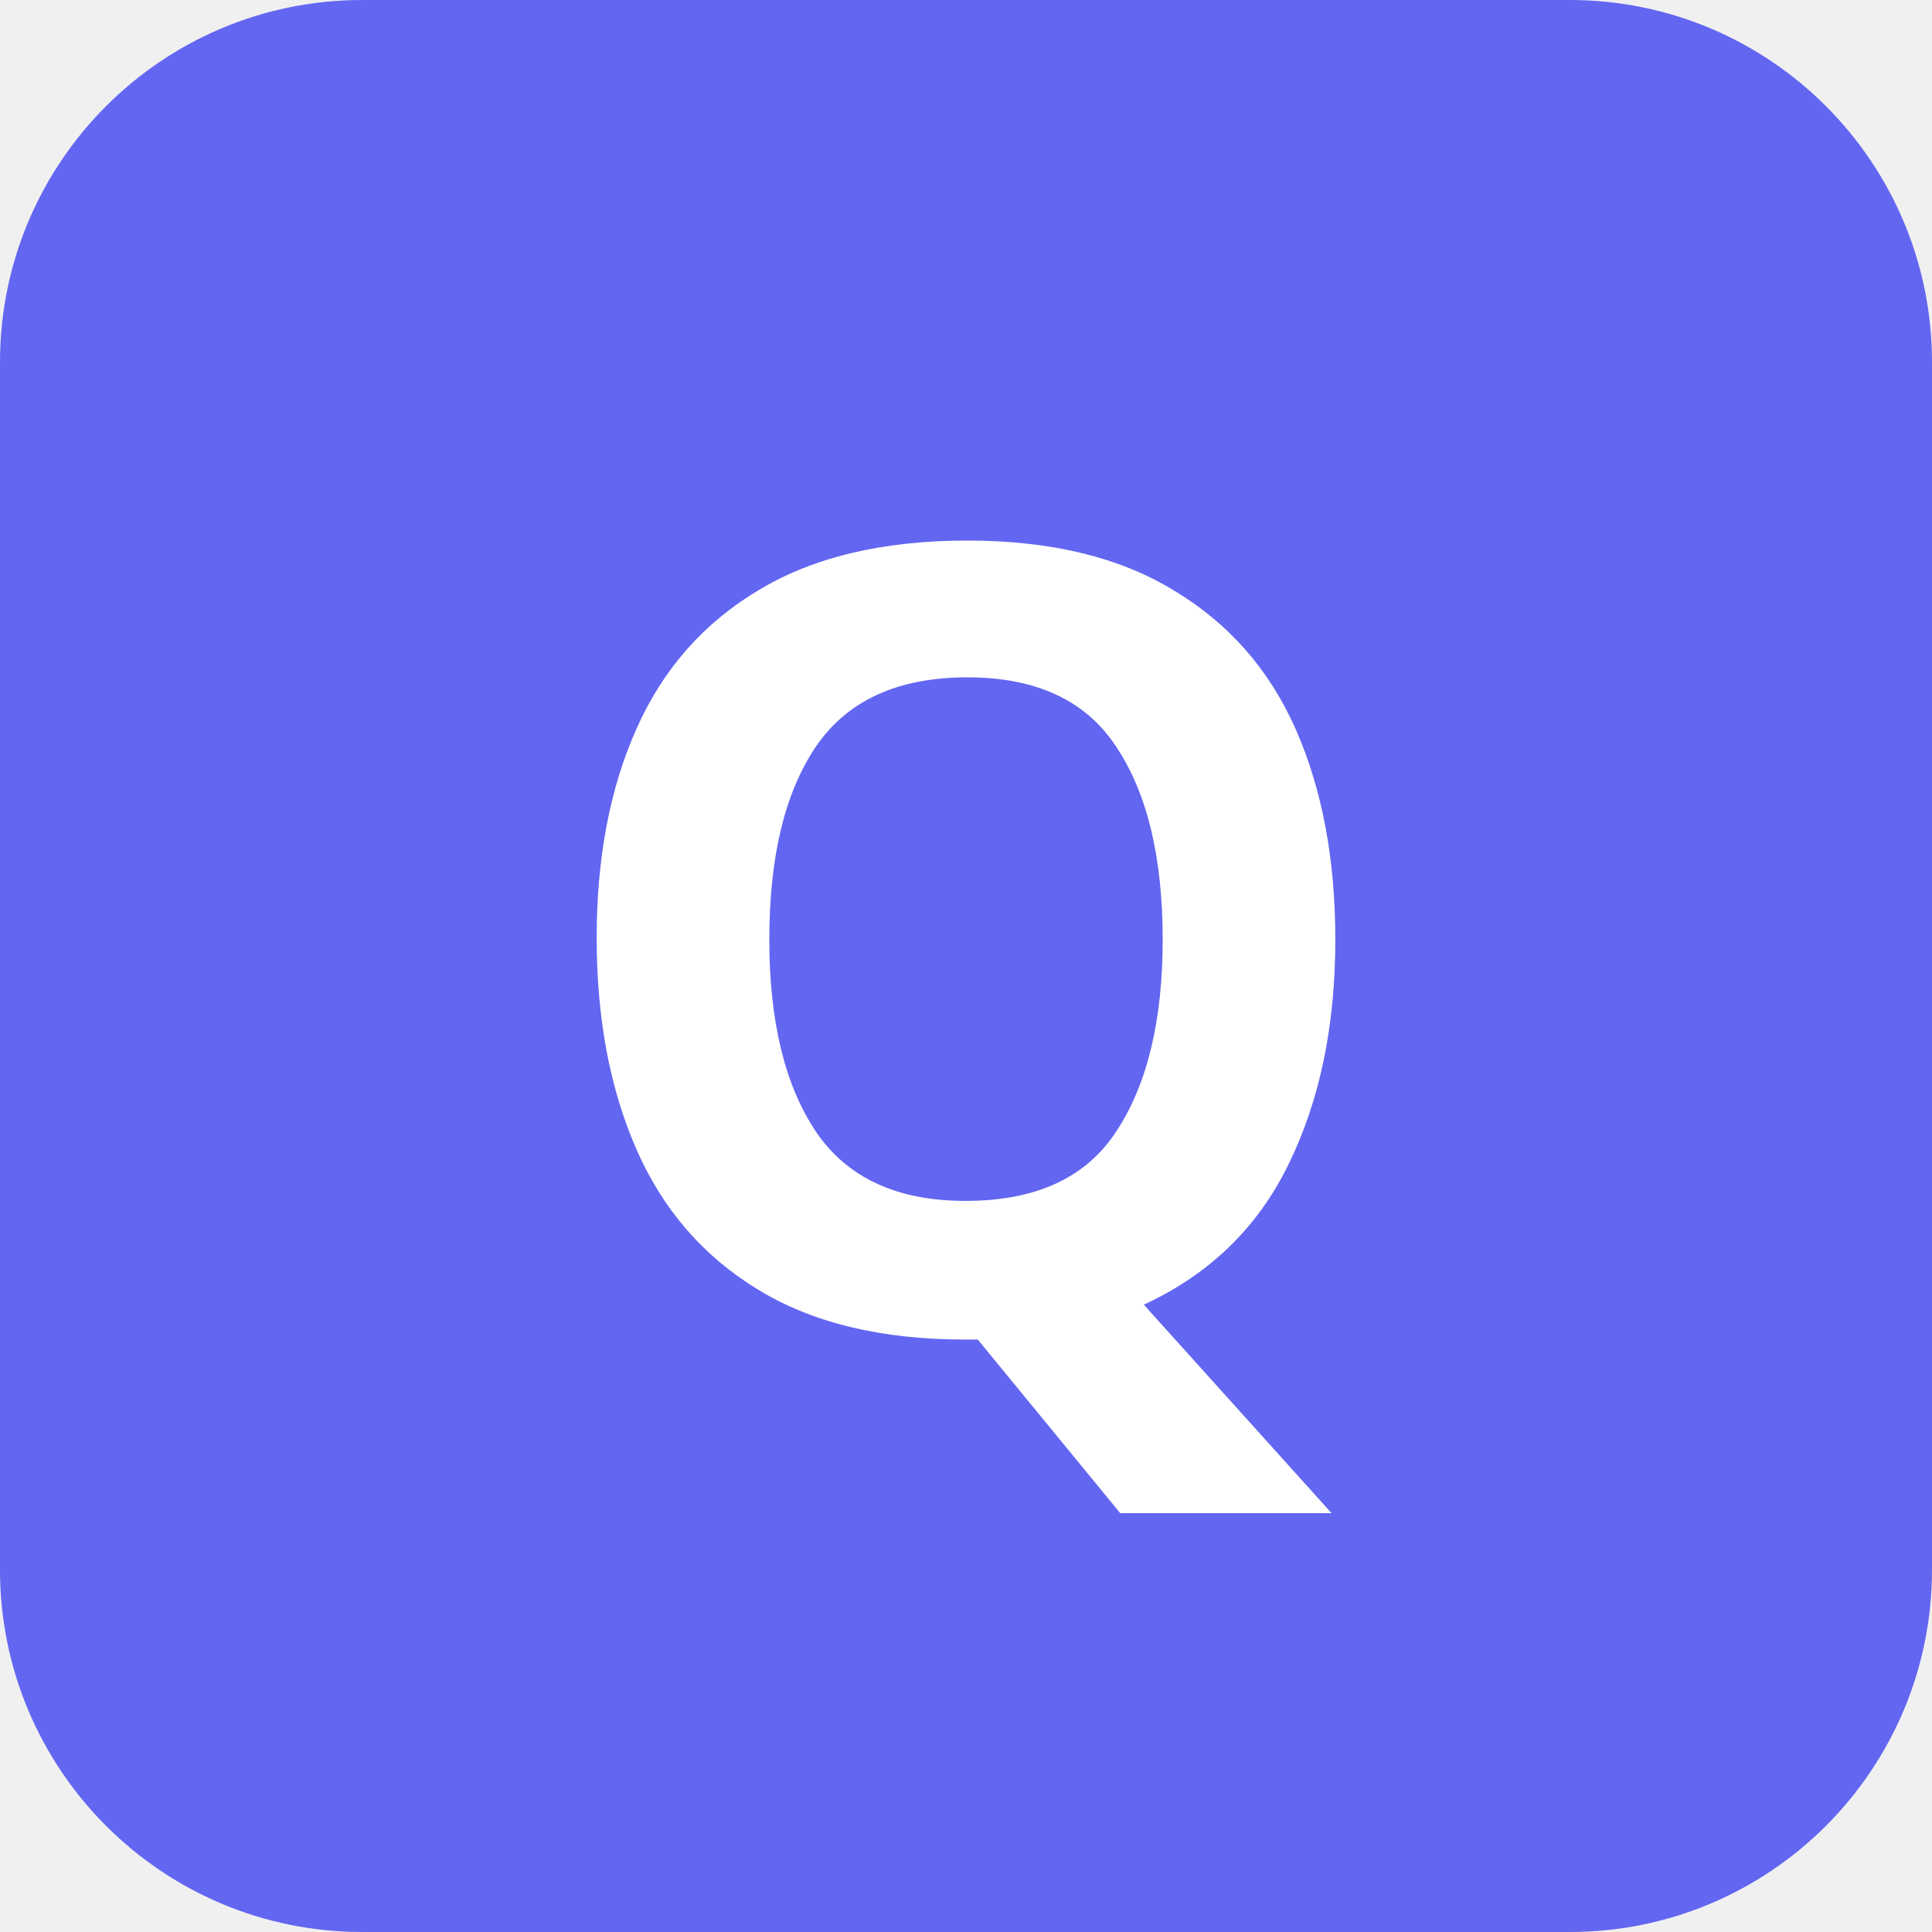
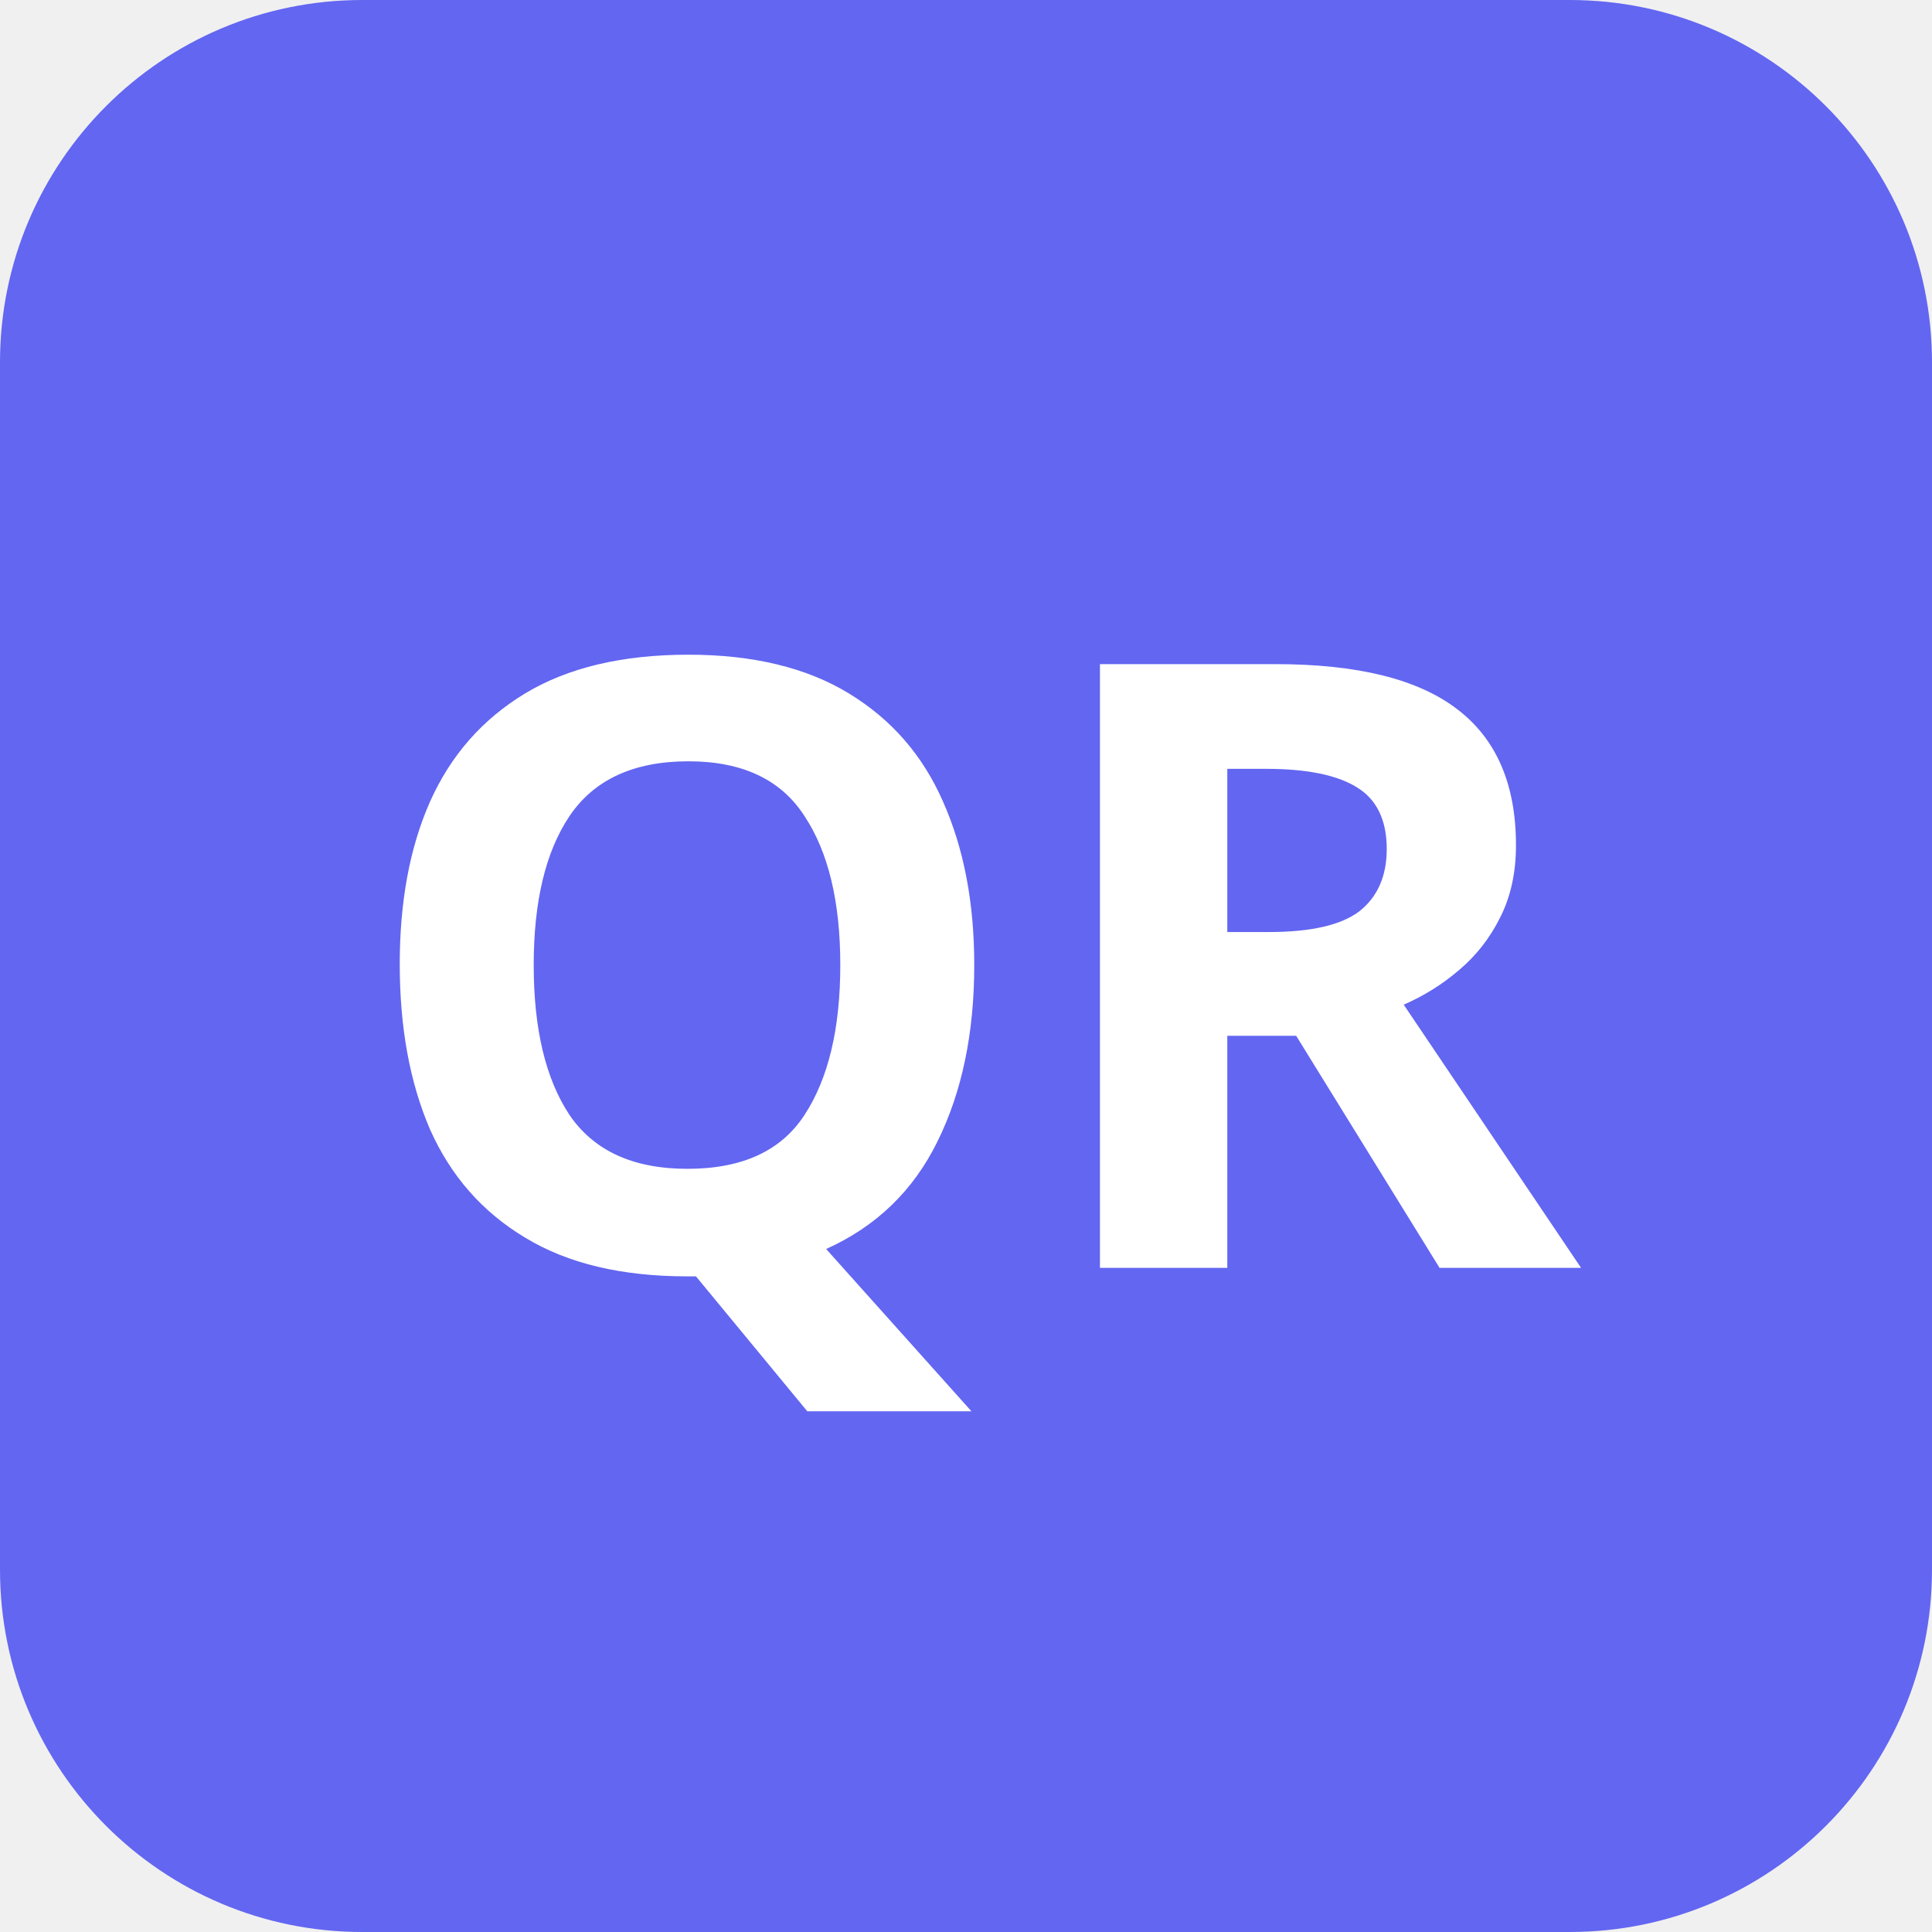
<svg xmlns="http://www.w3.org/2000/svg" width="32" height="32" viewBox="0 0 32 32" fill="none">
  <rect width="32" height="32" rx="6" fill="#6366f1" />
-   <text x="16" y="22" text-anchor="middle" fill="white" font-family="system-ui, sans-serif" font-weight="bold" font-size="18">Q</text>
+   <text x="16" y="21" text-anchor="middle" fill="white" font-family="system-ui, sans-serif" font-weight="bold" font-size="14">QR</text>
</svg>
